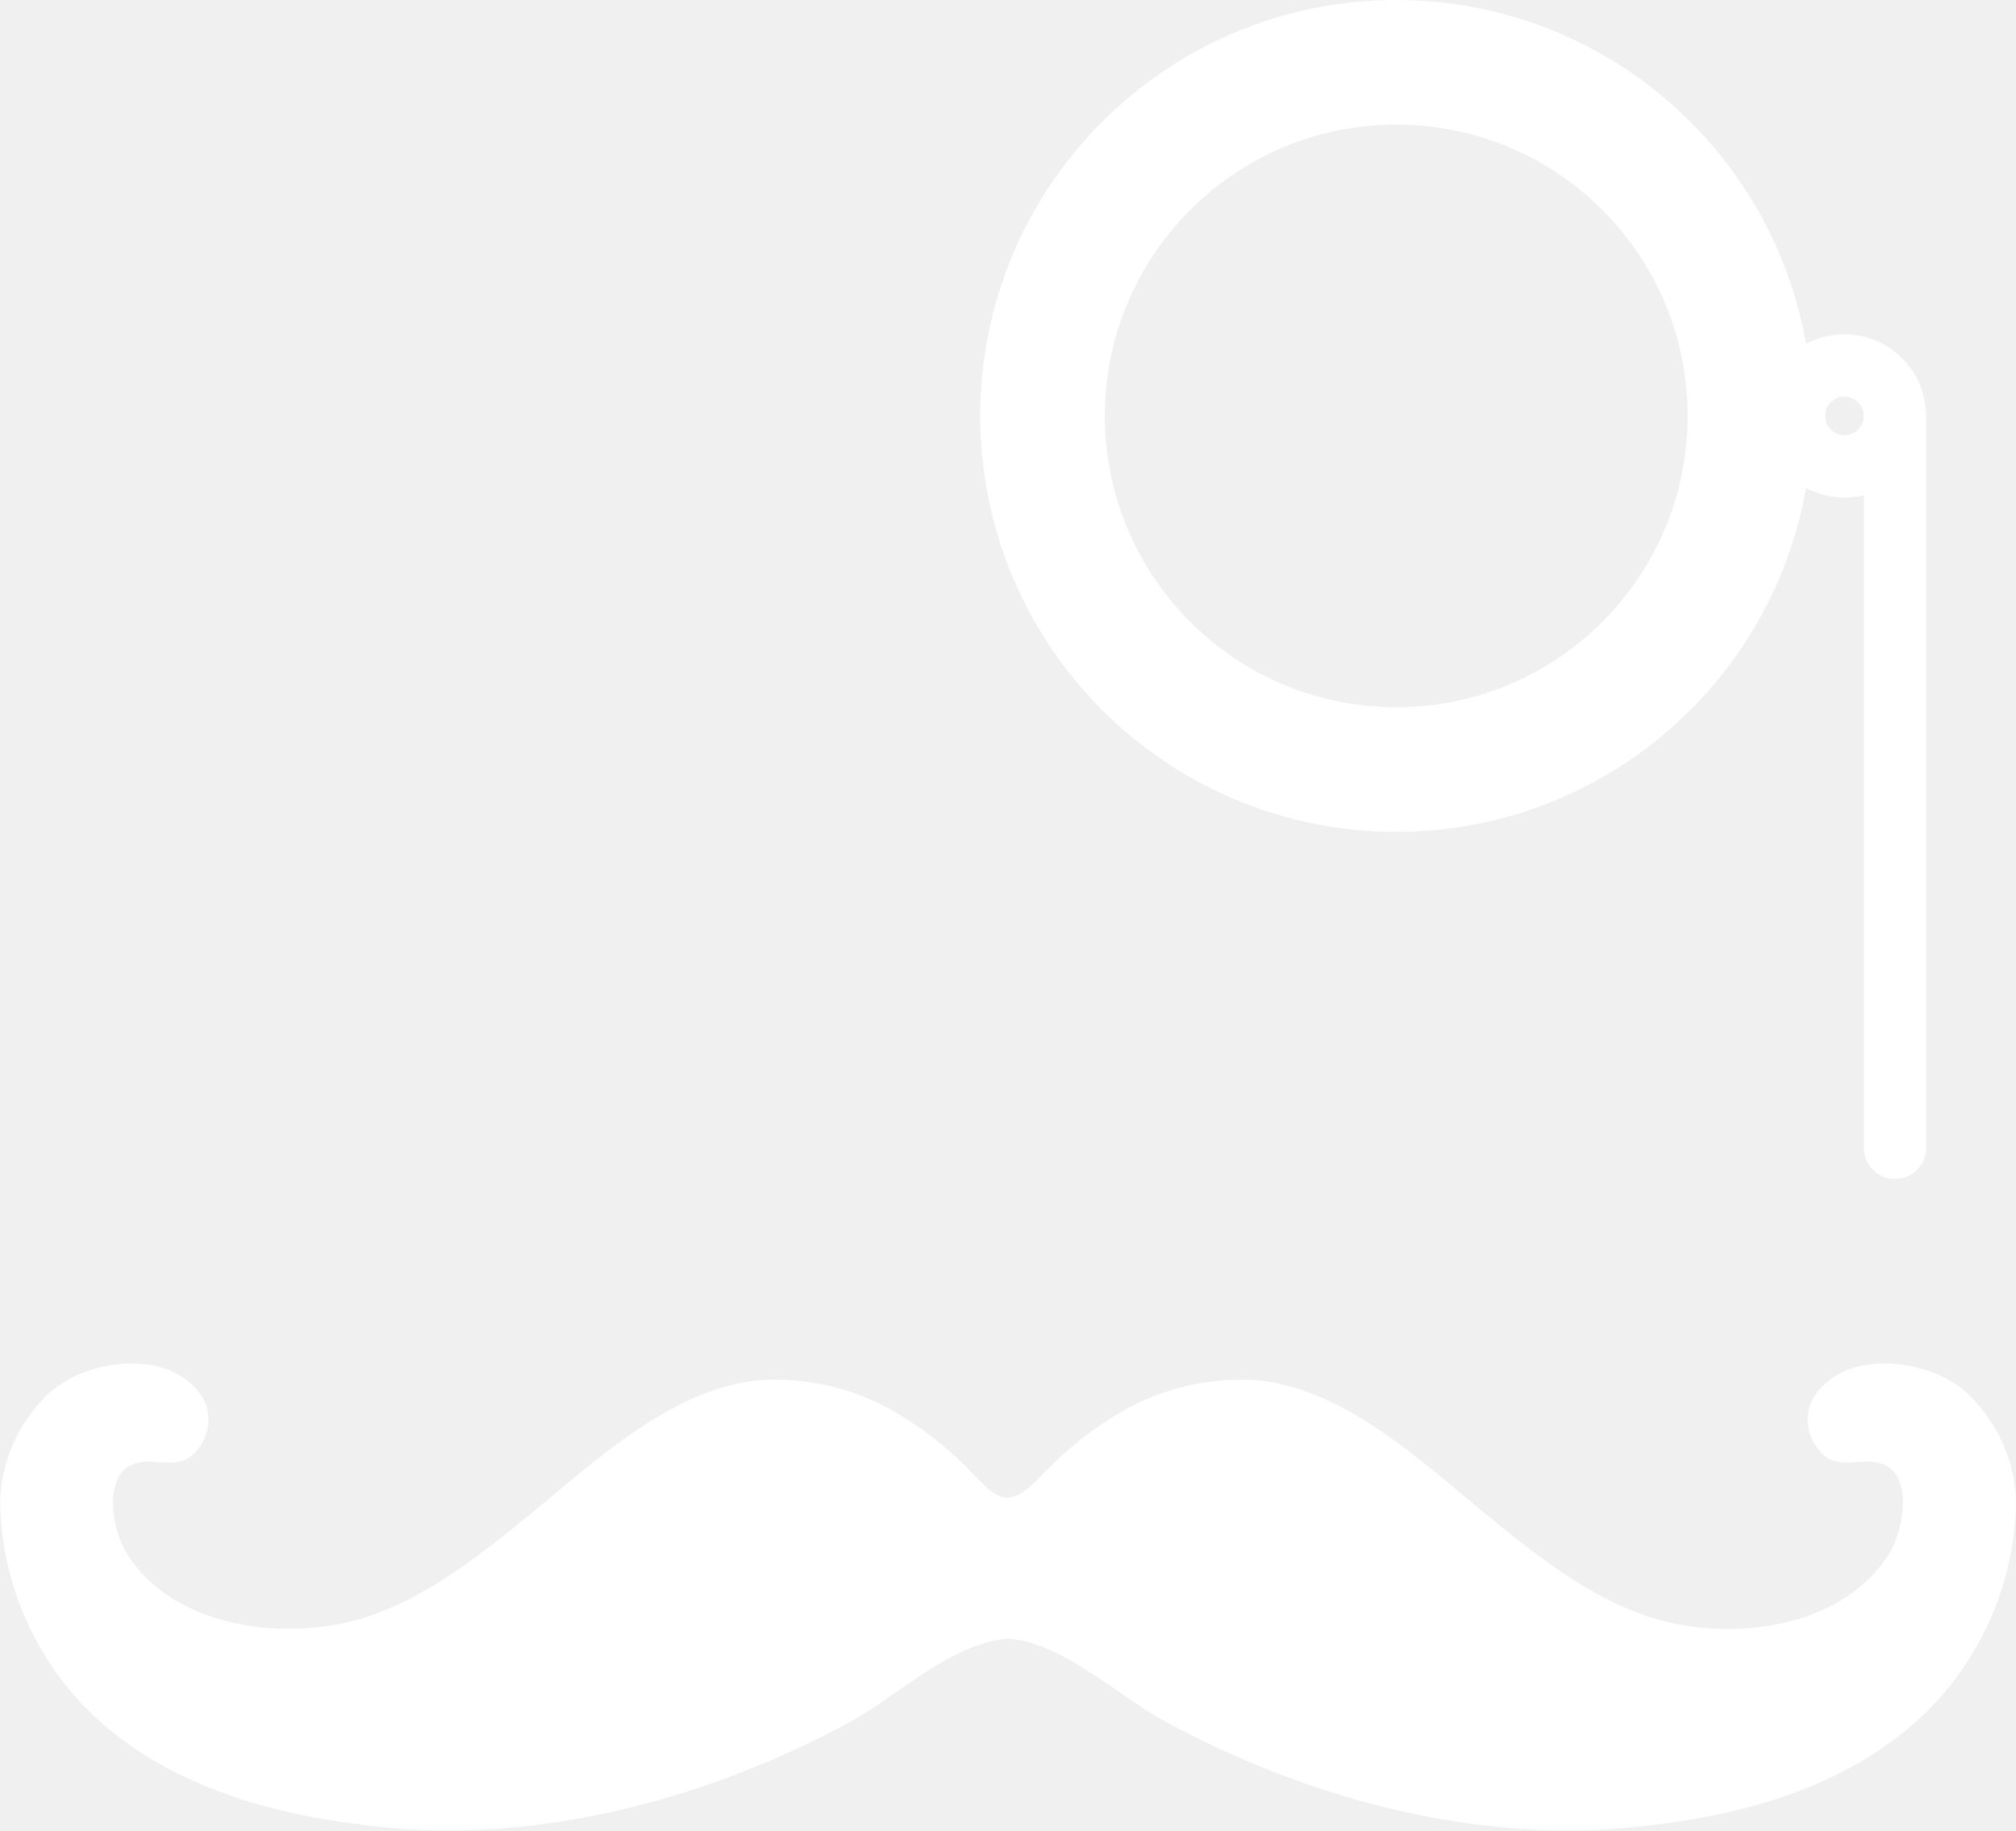
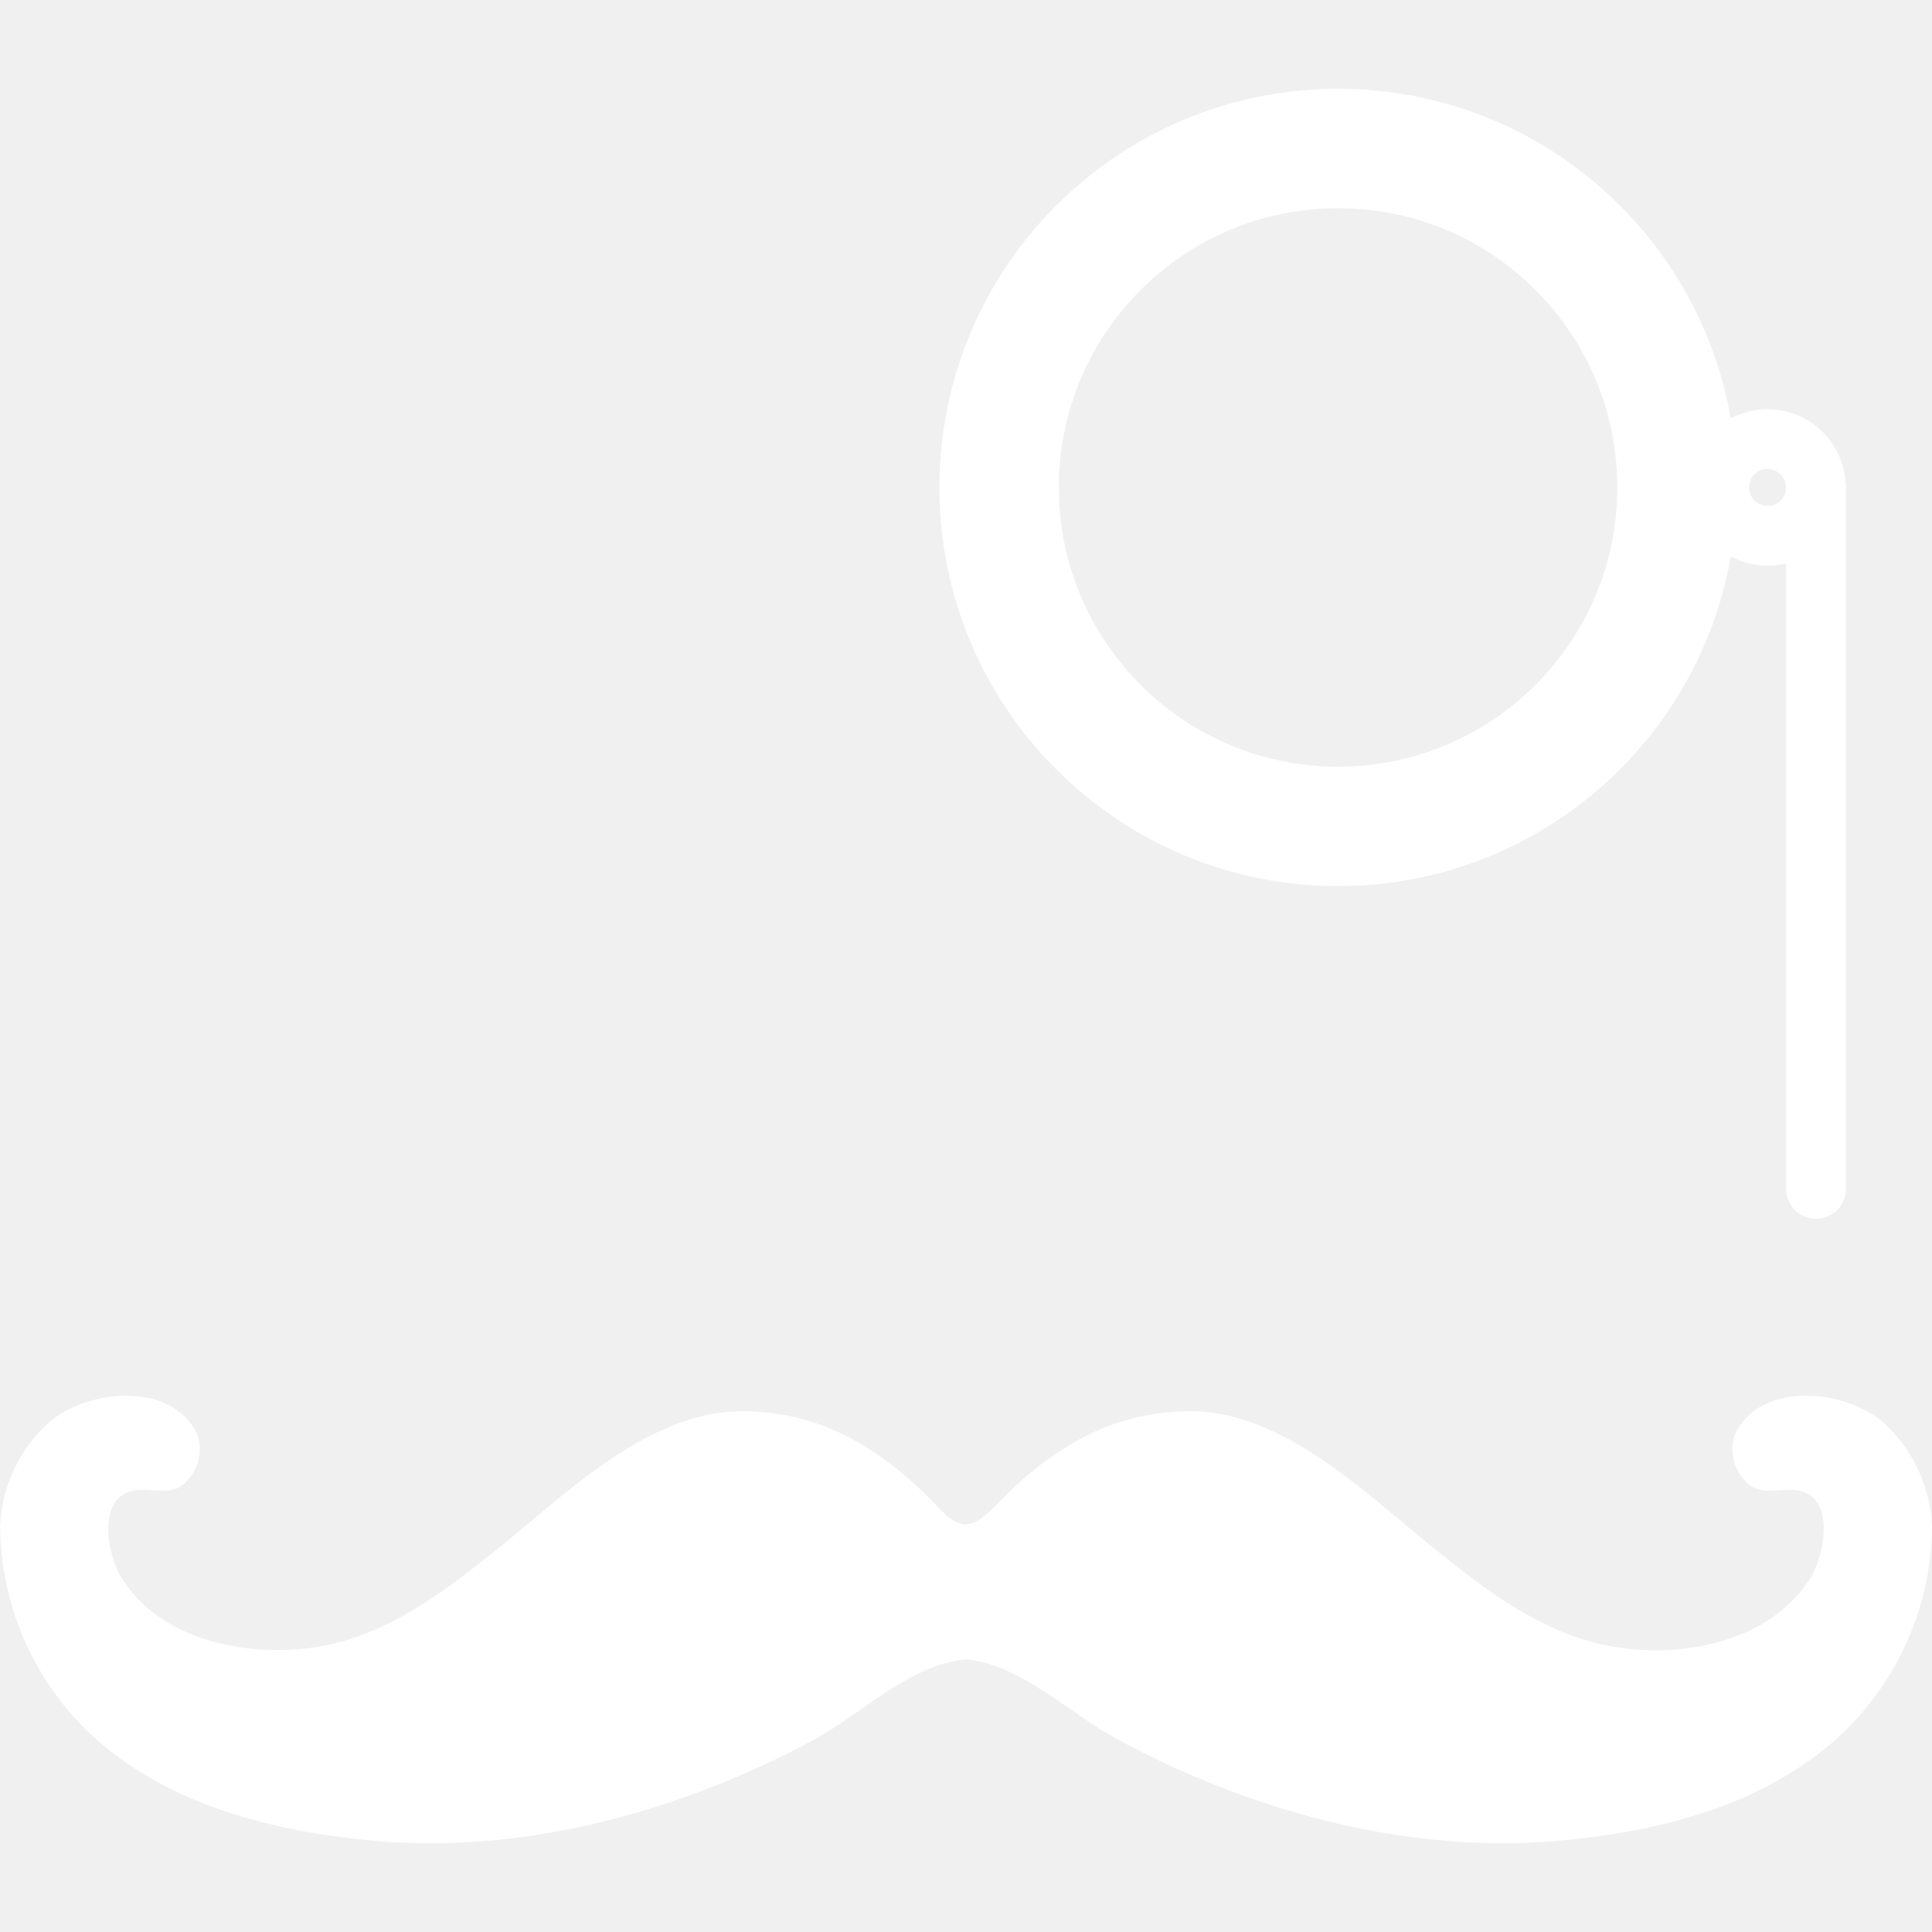
- <svg xmlns="http://www.w3.org/2000/svg" id="White" viewBox="0 0 161.77 146.9">
+ <svg xmlns="http://www.w3.org/2000/svg" id="White" width="32px" height="32px" viewBox="0 0 161.77 146.9">
  <defs>
    <style>.cls-1,.cls-2,.cls-3{fill:none;stroke:#fff;stroke-miterlimit:10;}.cls-1{stroke-width:10px;}.cls-2,.cls-3{stroke-width:5px;}.cls-3{stroke-linecap:round;}.cls-4{fill:#fff;}</style>
  </defs>
  <circle class="cls-1" cx="112.04" cy="33.38" r="28.38" />
  <circle class="cls-2" cx="148" cy="33.38" r="4.05" />
  <line class="cls-3" x1="152.06" y1="33.38" x2="152.06" y2="92.12" />
  <path class="cls-4" d="M497.86,330c-3-3.1-10.51-4.05-12.79.56a3.79,3.79,0,0,0,.79,3.91c1.32,1.54,3.05.49,4.69.9,2.84.71,2,5.23.93,7.11-3.41,5.67-11.21,7-17.06,5.84-5.43-1.05-10-4.47-14.23-7.87-5.64-4.51-12.16-11.09-19.65-11.72a19.11,19.11,0,0,0-11.66,3.08,27.61,27.61,0,0,0-4.85,3.88c-1.23,1.21-2.21,2.42-3.36,2.47s-2.13-1.26-3.36-2.47a27.61,27.61,0,0,0-4.85-3.88,19.11,19.11,0,0,0-11.66-3.08c-7.49.64-14,7.21-19.65,11.72-4.27,3.41-8.8,6.82-14.23,7.87-5.85,1.11-13.66-.18-17.06-5.84-1.11-1.87-1.91-6.4.93-7.11,1.64-.41,3.37.65,4.69-.9a3.79,3.79,0,0,0,.79-3.91c-2.28-4.61-9.78-3.65-12.79-.56a12.44,12.44,0,0,0-3.69,8.33,24.23,24.23,0,0,0,7.51,17.34c6.47,6.05,15.42,8.22,23.91,9,12.63,1.11,25.88-2.55,37-8.63,3.58-2,8-6.24,12.46-6.57,4.41.33,8.87,4.62,12.46,6.57,11.13,6.08,24.38,9.73,37,8.63,8.49-.75,17.44-2.92,23.91-9a24.23,24.23,0,0,0,7.51-17.34A12.44,12.44,0,0,0,497.86,330Z" transform="translate(-339.78 -217.96)" />
</svg>
